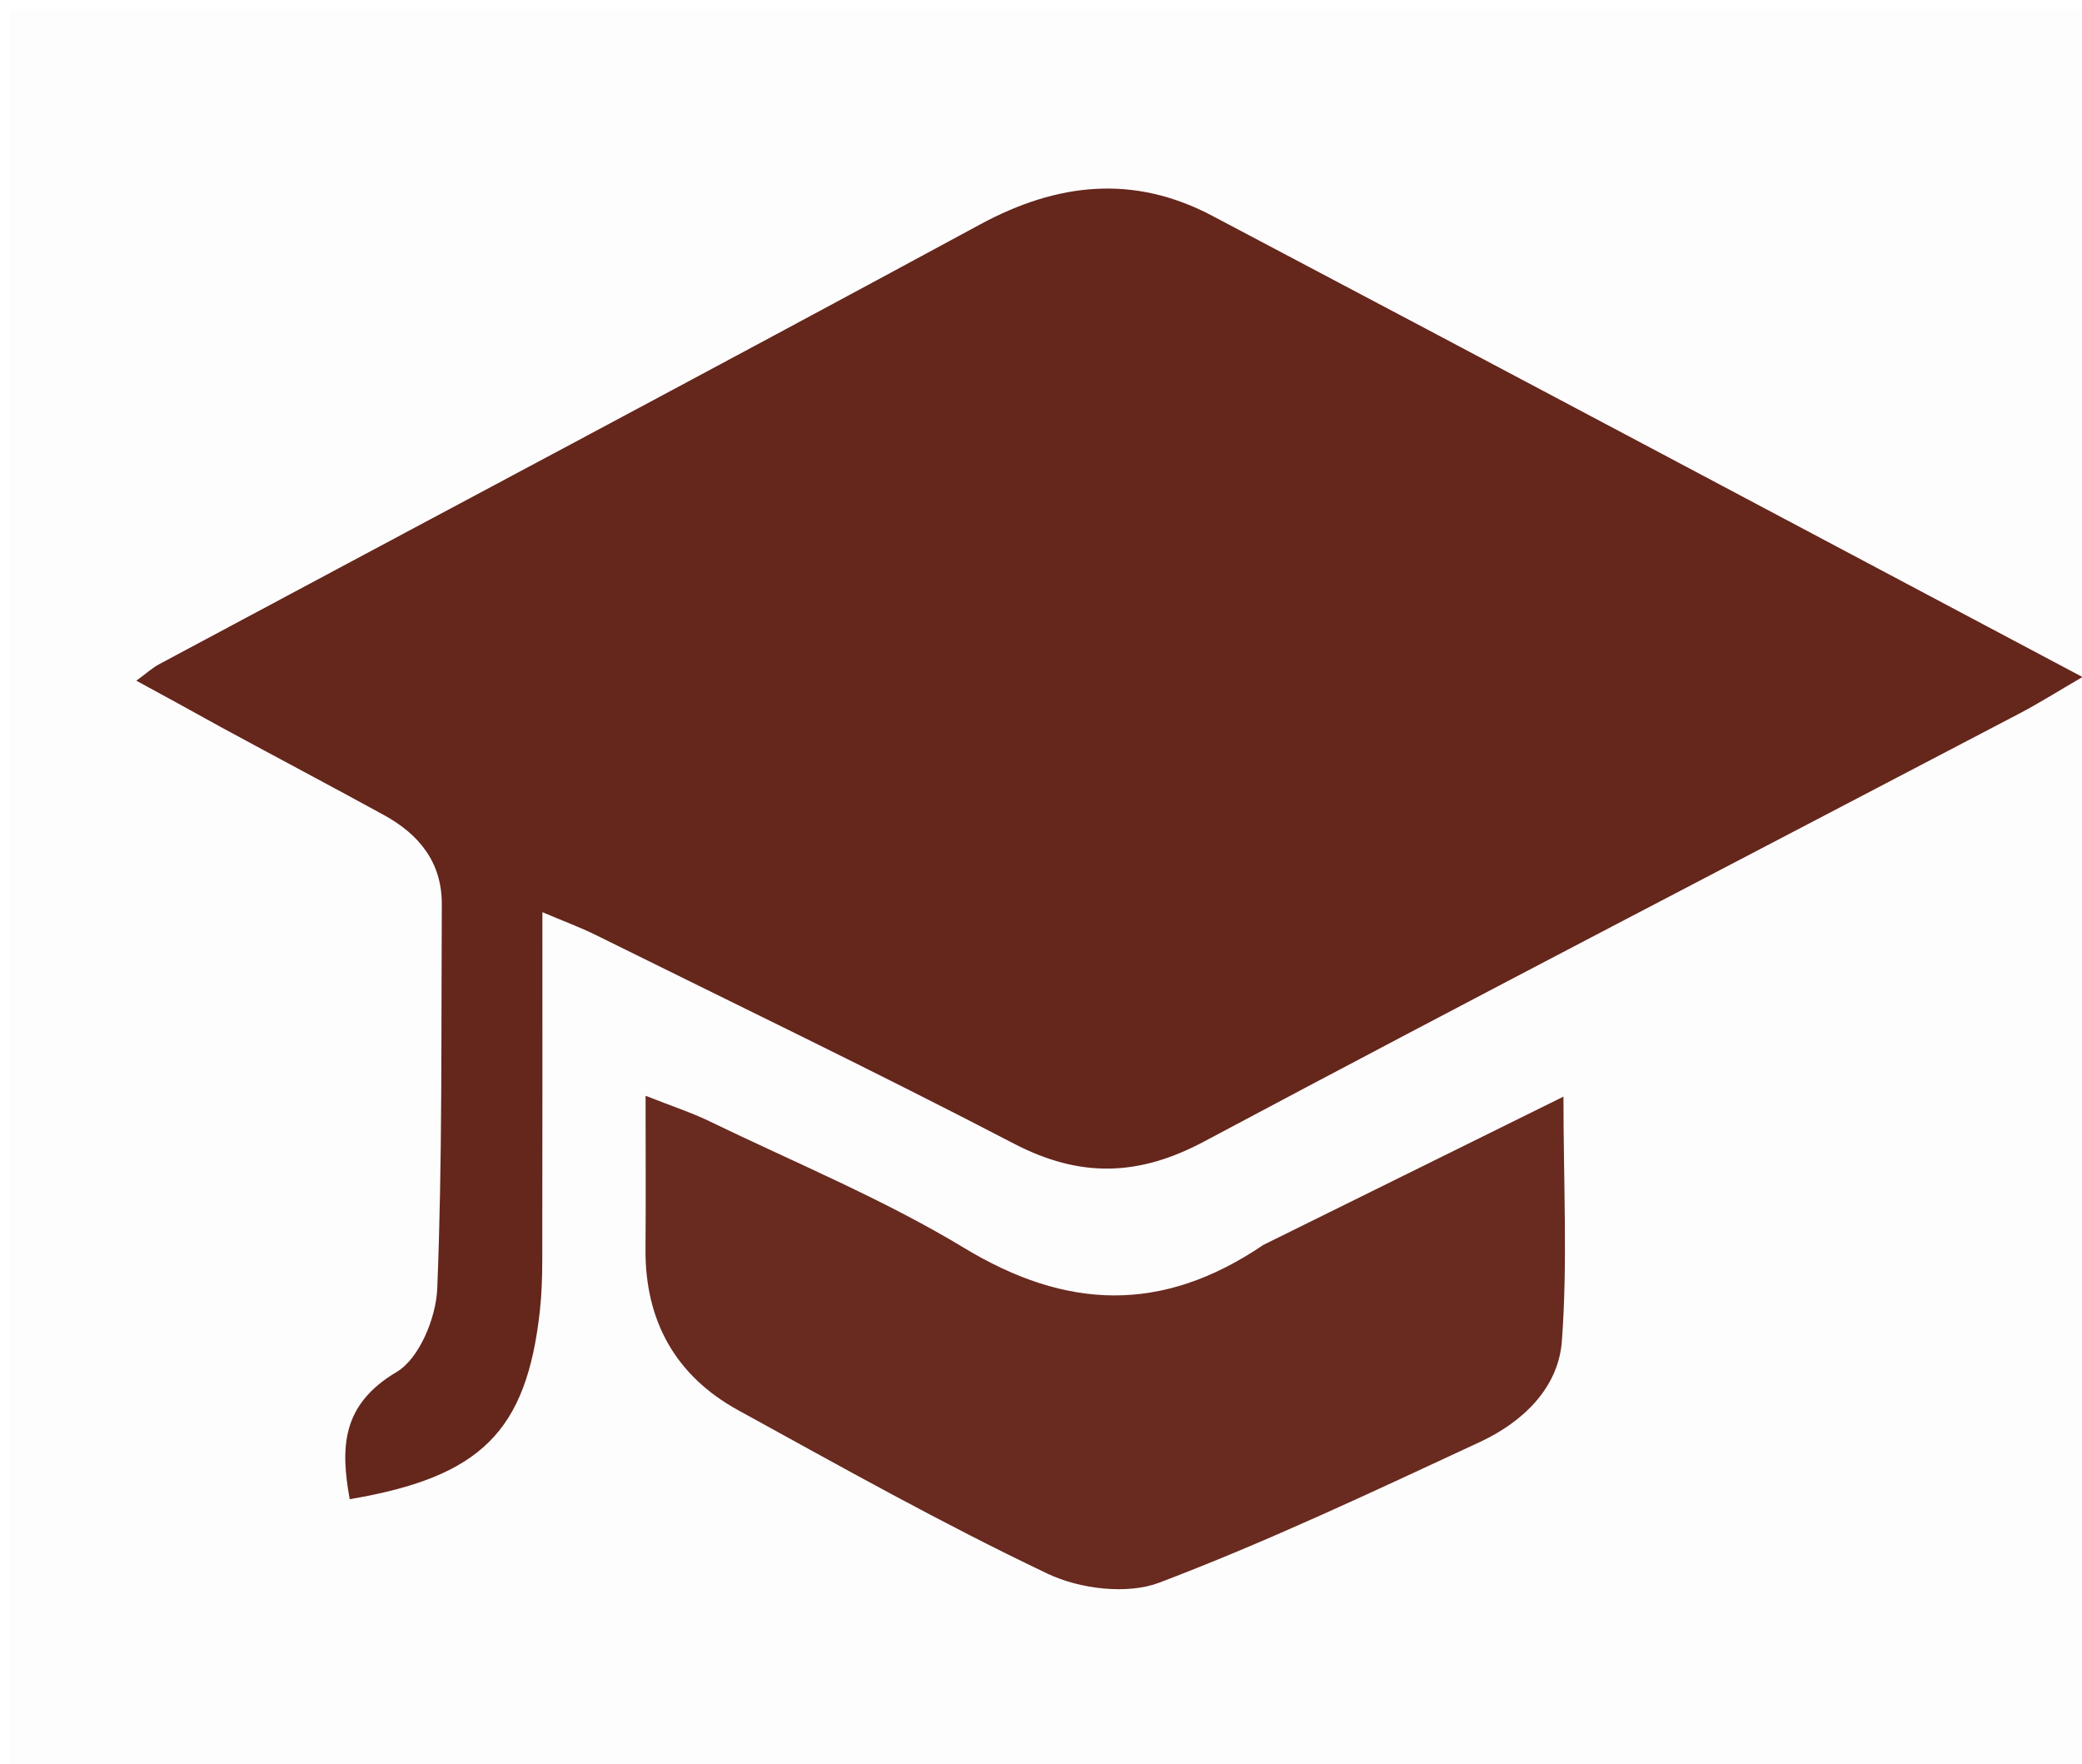
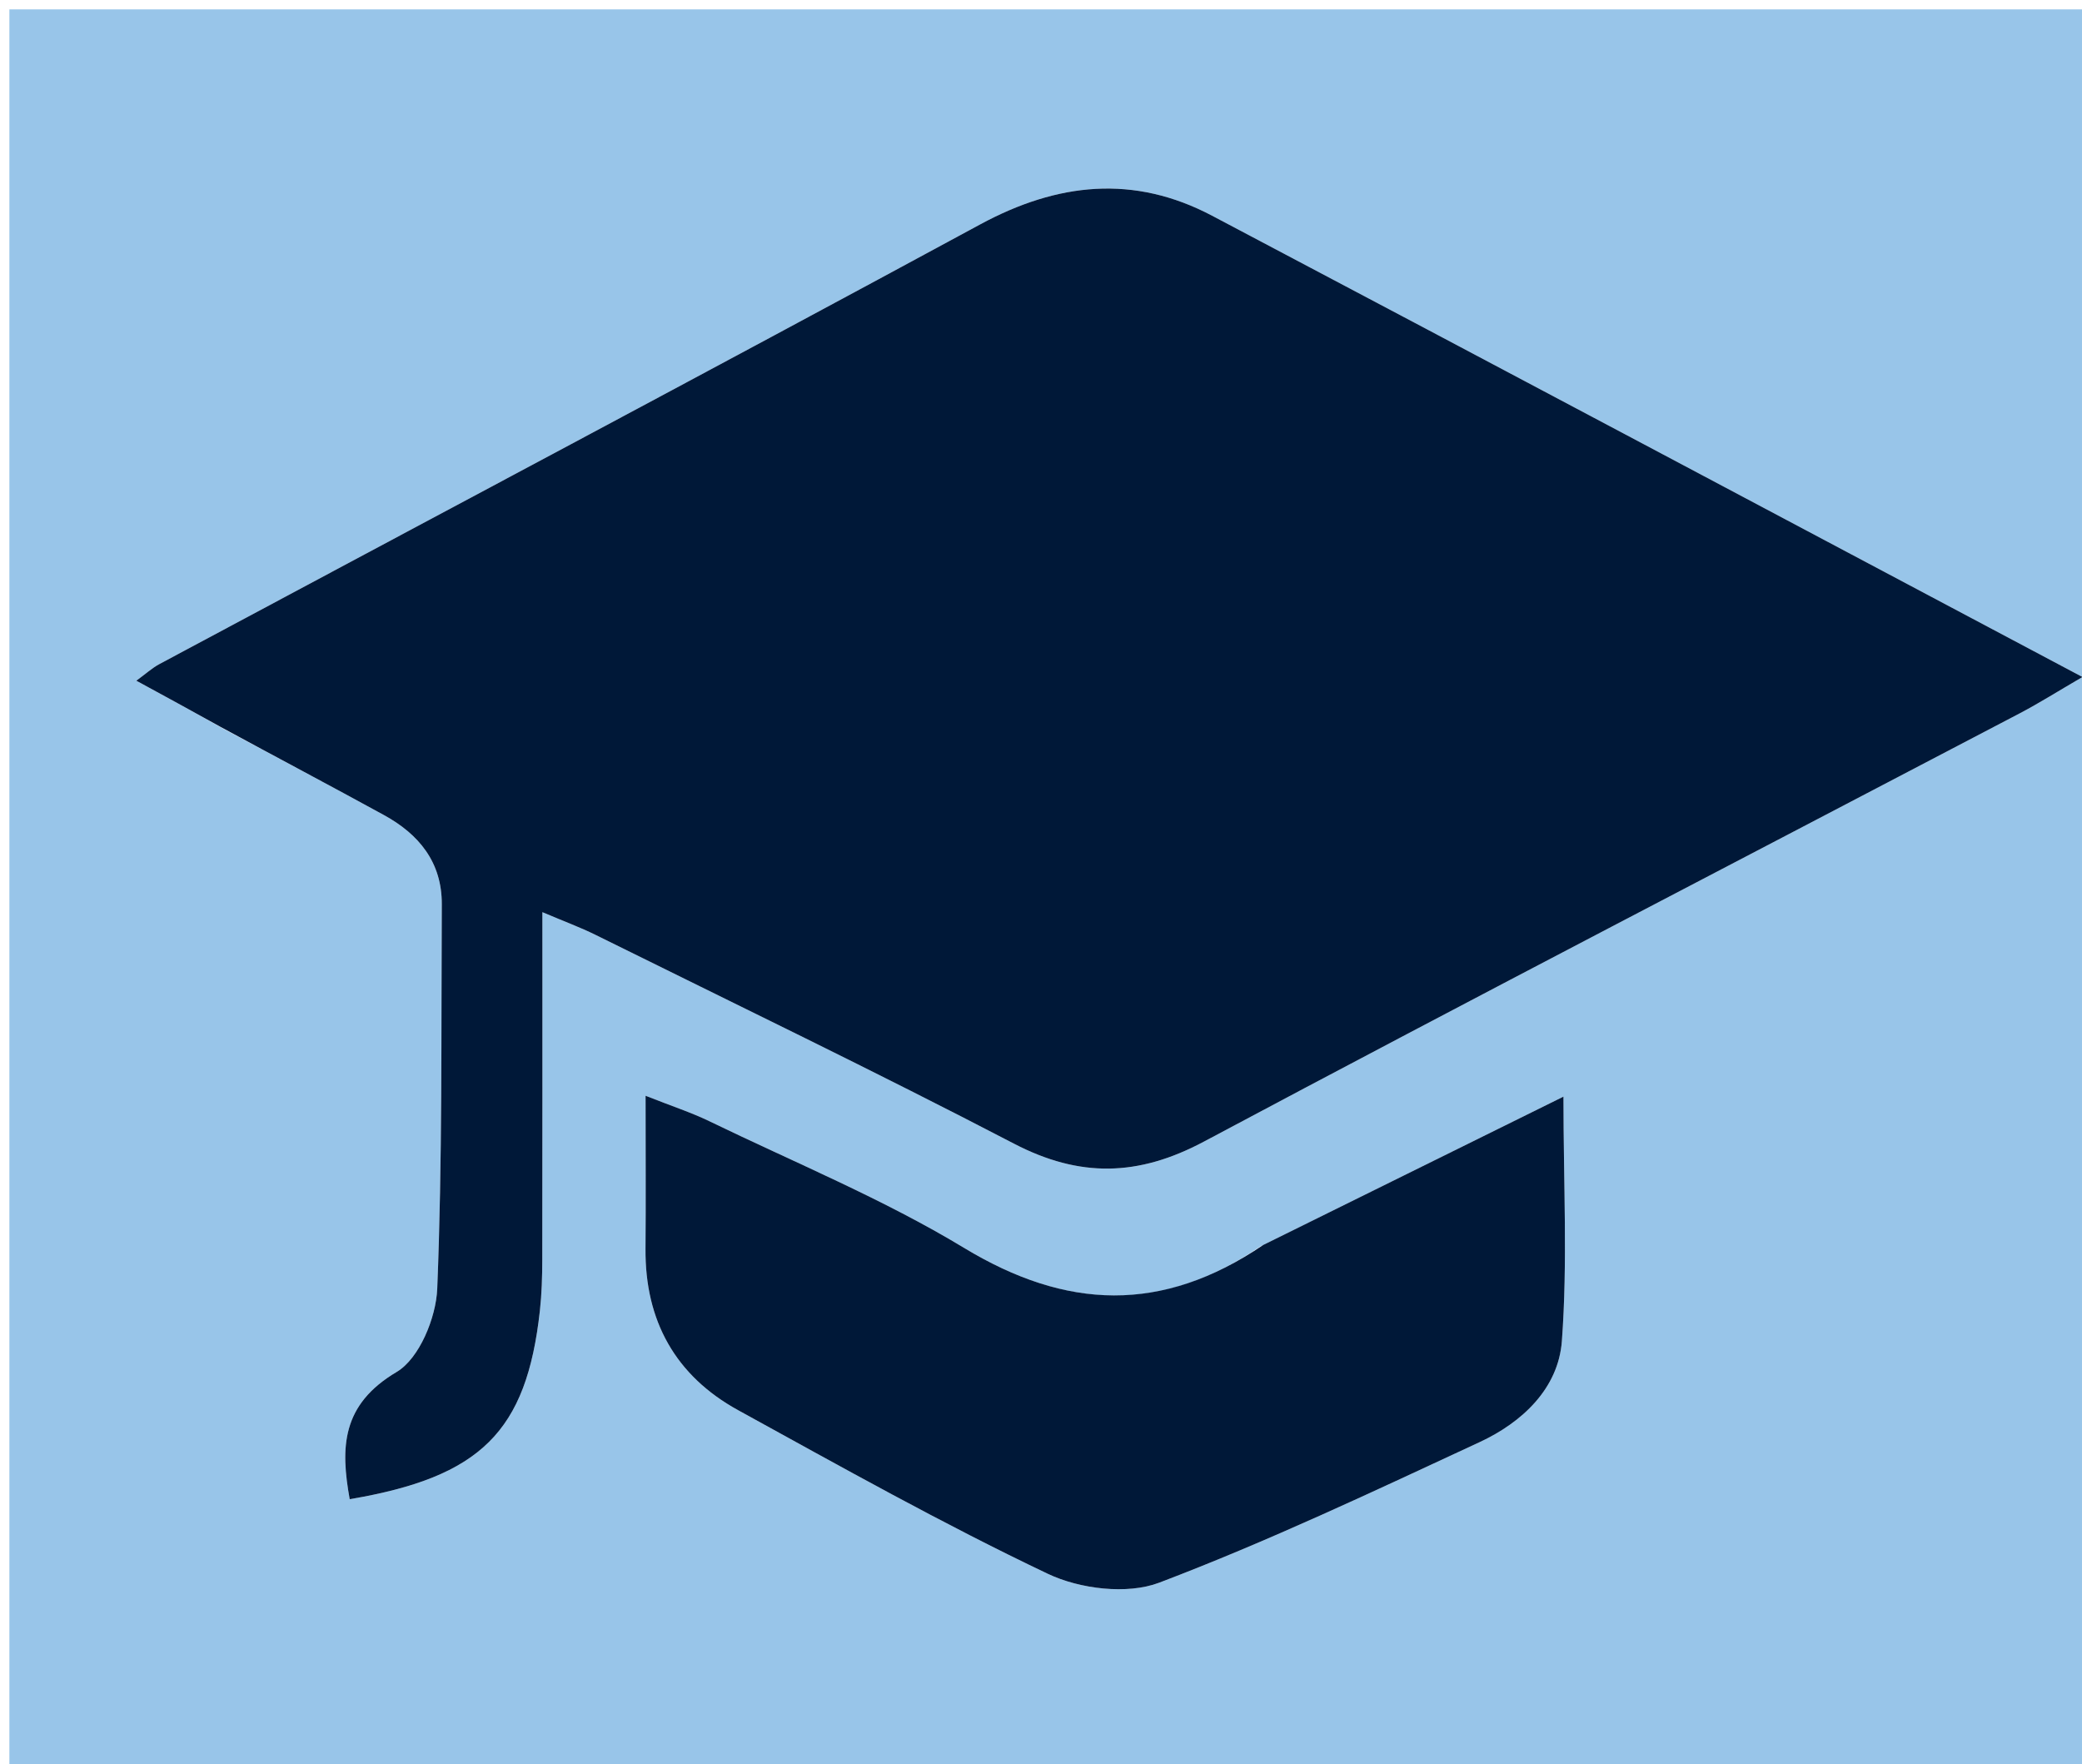
<svg xmlns="http://www.w3.org/2000/svg" version="1.1" id="Layer_1" x="0px" y="0px" width="100%" viewBox="0 0 222 188" enable-background="new 0 0 222 188" xml:space="preserve">
-   <path fill="#FEFDFD" opacity="1" stroke="none" d=" M151,189   C100.667,189 50.833,189 1,189   C1,126.333 1,63.667 1,1   C75,1 149,1 223,1   C223,63.667 223,126.333 223,189   C199.167,189 175.333,189 151,189  M23.804,77.698   C29.518,80.761 35.253,83.786 40.938,86.902   C44.673,88.948 47.132,91.938 47.108,96.426   C47.034,110.087 47.175,123.759 46.622,137.402   C46.497,140.502 44.707,144.85 42.294,146.279   C36.414,149.762 36.292,154.318 37.288,159.844   C51.273,157.478 56.137,152.638 57.565,139.77   C57.767,137.953 57.819,136.113 57.822,134.283   C57.844,122.187 57.834,110.092 57.834,97.256   C60.223,98.271 61.896,98.883 63.483,99.669   C78.379,107.045 93.361,114.257 108.103,121.93   C115.13,125.588 121.371,125.451 128.376,121.717   C157.274,106.315 186.357,91.26 215.361,76.057   C217.451,74.961 219.451,73.694 222.049,72.183   C190.58,55.495 159.939,39.194 129.242,22.999   C120.904,18.6 112.768,19.458 104.503,23.932   C75.409,39.683 46.18,55.182 17.011,70.796   C16.215,71.222 15.528,71.855 14.536,72.577   C17.648,74.27 20.42,75.778 23.804,77.698  M134.367,132.907   C123.877,140.082 113.679,139.635 102.807,133.056   C94.178,127.835 84.735,123.955 75.624,119.538   C73.753,118.63 71.755,117.983 68.837,116.83   C68.837,122.873 68.872,128.005 68.829,133.137   C68.763,140.822 72.021,146.682 78.714,150.36   C89.623,156.356 100.497,162.461 111.728,167.8   C115.136,169.42 120.193,170.04 123.596,168.749   C135.212,164.342 146.481,158.998 157.767,153.763   C162.302,151.659 166.165,148.046 166.541,142.983   C167.161,134.65 166.709,126.238 166.709,116.923   C155.766,122.328 145.4,127.447 134.367,132.907  z" />
-   <path fill="#65261C" opacity="1" stroke="none" d=" M23.498,77.492   C20.42,75.778 17.648,74.27 14.536,72.577   C15.528,71.855 16.215,71.222 17.011,70.796   C46.18,55.182 75.409,39.683 104.503,23.932   C112.768,19.458 120.904,18.6 129.242,22.999   C159.939,39.194 190.58,55.495 222.049,72.183   C219.451,73.694 217.451,74.961 215.361,76.057   C186.357,91.26 157.274,106.315 128.376,121.717   C121.371,125.451 115.13,125.588 108.103,121.93   C93.361,114.257 78.379,107.045 63.483,99.669   C61.896,98.883 60.223,98.271 57.834,97.256   C57.834,110.092 57.844,122.187 57.822,134.283   C57.819,136.113 57.767,137.953 57.565,139.77   C56.137,152.638 51.273,157.478 37.288,159.844   C36.292,154.318 36.414,149.762 42.294,146.279   C44.707,144.85 46.497,140.502 46.622,137.402   C47.175,123.759 47.034,110.087 47.108,96.426   C47.132,91.938 44.673,88.948 40.938,86.902   C35.253,83.786 29.518,80.761 23.498,77.492  z" />
-   <path fill="#692A20" opacity="1" stroke="none" d=" M134.701,132.737   C145.4,127.447 155.766,122.328 166.709,116.923   C166.709,126.238 167.161,134.65 166.541,142.983   C166.165,148.046 162.302,151.659 157.767,153.763   C146.481,158.998 135.212,164.342 123.596,168.749   C120.193,170.04 115.136,169.42 111.728,167.8   C100.497,162.461 89.623,156.356 78.714,150.36   C72.021,146.682 68.763,140.822 68.829,133.137   C68.872,128.005 68.837,122.873 68.837,116.83   C71.755,117.983 73.753,118.63 75.624,119.538   C84.735,123.955 94.178,127.835 102.807,133.056   C113.679,139.635 123.877,140.082 134.701,132.737  z" />
+   <path fill="#98c5e9" opacity="1" stroke="none" d=" M151,189   C100.667,189 50.833,189 1,189   C1,126.333 1,63.667 1,1   C75,1 149,1 223,1   C223,63.667 223,126.333 223,189   C199.167,189 175.333,189 151,189  M23.804,77.698   C29.518,80.761 35.253,83.786 40.938,86.902   C44.673,88.948 47.132,91.938 47.108,96.426   C47.034,110.087 47.175,123.759 46.622,137.402   C46.497,140.502 44.707,144.85 42.294,146.279   C36.414,149.762 36.292,154.318 37.288,159.844   C51.273,157.478 56.137,152.638 57.565,139.77   C57.767,137.953 57.819,136.113 57.822,134.283   C57.844,122.187 57.834,110.092 57.834,97.256   C60.223,98.271 61.896,98.883 63.483,99.669   C78.379,107.045 93.361,114.257 108.103,121.93   C115.13,125.588 121.371,125.451 128.376,121.717   C157.274,106.315 186.357,91.26 215.361,76.057   C217.451,74.961 219.451,73.694 222.049,72.183   C190.58,55.495 159.939,39.194 129.242,22.999   C120.904,18.6 112.768,19.458 104.503,23.932   C75.409,39.683 46.18,55.182 17.011,70.796   C16.215,71.222 15.528,71.855 14.536,72.577   C17.648,74.27 20.42,75.778 23.804,77.698  M134.367,132.907   C123.877,140.082 113.679,139.635 102.807,133.056   C94.178,127.835 84.735,123.955 75.624,119.538   C73.753,118.63 71.755,117.983 68.837,116.83   C68.837,122.873 68.872,128.005 68.829,133.137   C68.763,140.822 72.021,146.682 78.714,150.36   C89.623,156.356 100.497,162.461 111.728,167.8   C115.136,169.42 120.193,170.04 123.596,168.749   C135.212,164.342 146.481,158.998 157.767,153.763   C162.302,151.659 166.165,148.046 166.541,142.983   C167.161,134.65 166.709,126.238 166.709,116.923   C155.766,122.328 145.4,127.447 134.367,132.907  z" />
+   <path fill="#001838" opacity="1" stroke="none" d=" M23.498,77.492   C20.42,75.778 17.648,74.27 14.536,72.577   C15.528,71.855 16.215,71.222 17.011,70.796   C46.18,55.182 75.409,39.683 104.503,23.932   C112.768,19.458 120.904,18.6 129.242,22.999   C159.939,39.194 190.58,55.495 222.049,72.183   C219.451,73.694 217.451,74.961 215.361,76.057   C186.357,91.26 157.274,106.315 128.376,121.717   C121.371,125.451 115.13,125.588 108.103,121.93   C93.361,114.257 78.379,107.045 63.483,99.669   C61.896,98.883 60.223,98.271 57.834,97.256   C57.834,110.092 57.844,122.187 57.822,134.283   C57.819,136.113 57.767,137.953 57.565,139.77   C56.137,152.638 51.273,157.478 37.288,159.844   C36.292,154.318 36.414,149.762 42.294,146.279   C44.707,144.85 46.497,140.502 46.622,137.402   C47.175,123.759 47.034,110.087 47.108,96.426   C47.132,91.938 44.673,88.948 40.938,86.902   C35.253,83.786 29.518,80.761 23.498,77.492  z" />
+   <path fill="#001838" opacity="1" stroke="none" d=" M134.701,132.737   C145.4,127.447 155.766,122.328 166.709,116.923   C166.709,126.238 167.161,134.65 166.541,142.983   C166.165,148.046 162.302,151.659 157.767,153.763   C146.481,158.998 135.212,164.342 123.596,168.749   C120.193,170.04 115.136,169.42 111.728,167.8   C100.497,162.461 89.623,156.356 78.714,150.36   C72.021,146.682 68.763,140.822 68.829,133.137   C68.872,128.005 68.837,122.873 68.837,116.83   C71.755,117.983 73.753,118.63 75.624,119.538   C84.735,123.955 94.178,127.835 102.807,133.056   C113.679,139.635 123.877,140.082 134.701,132.737  z" />
</svg>
